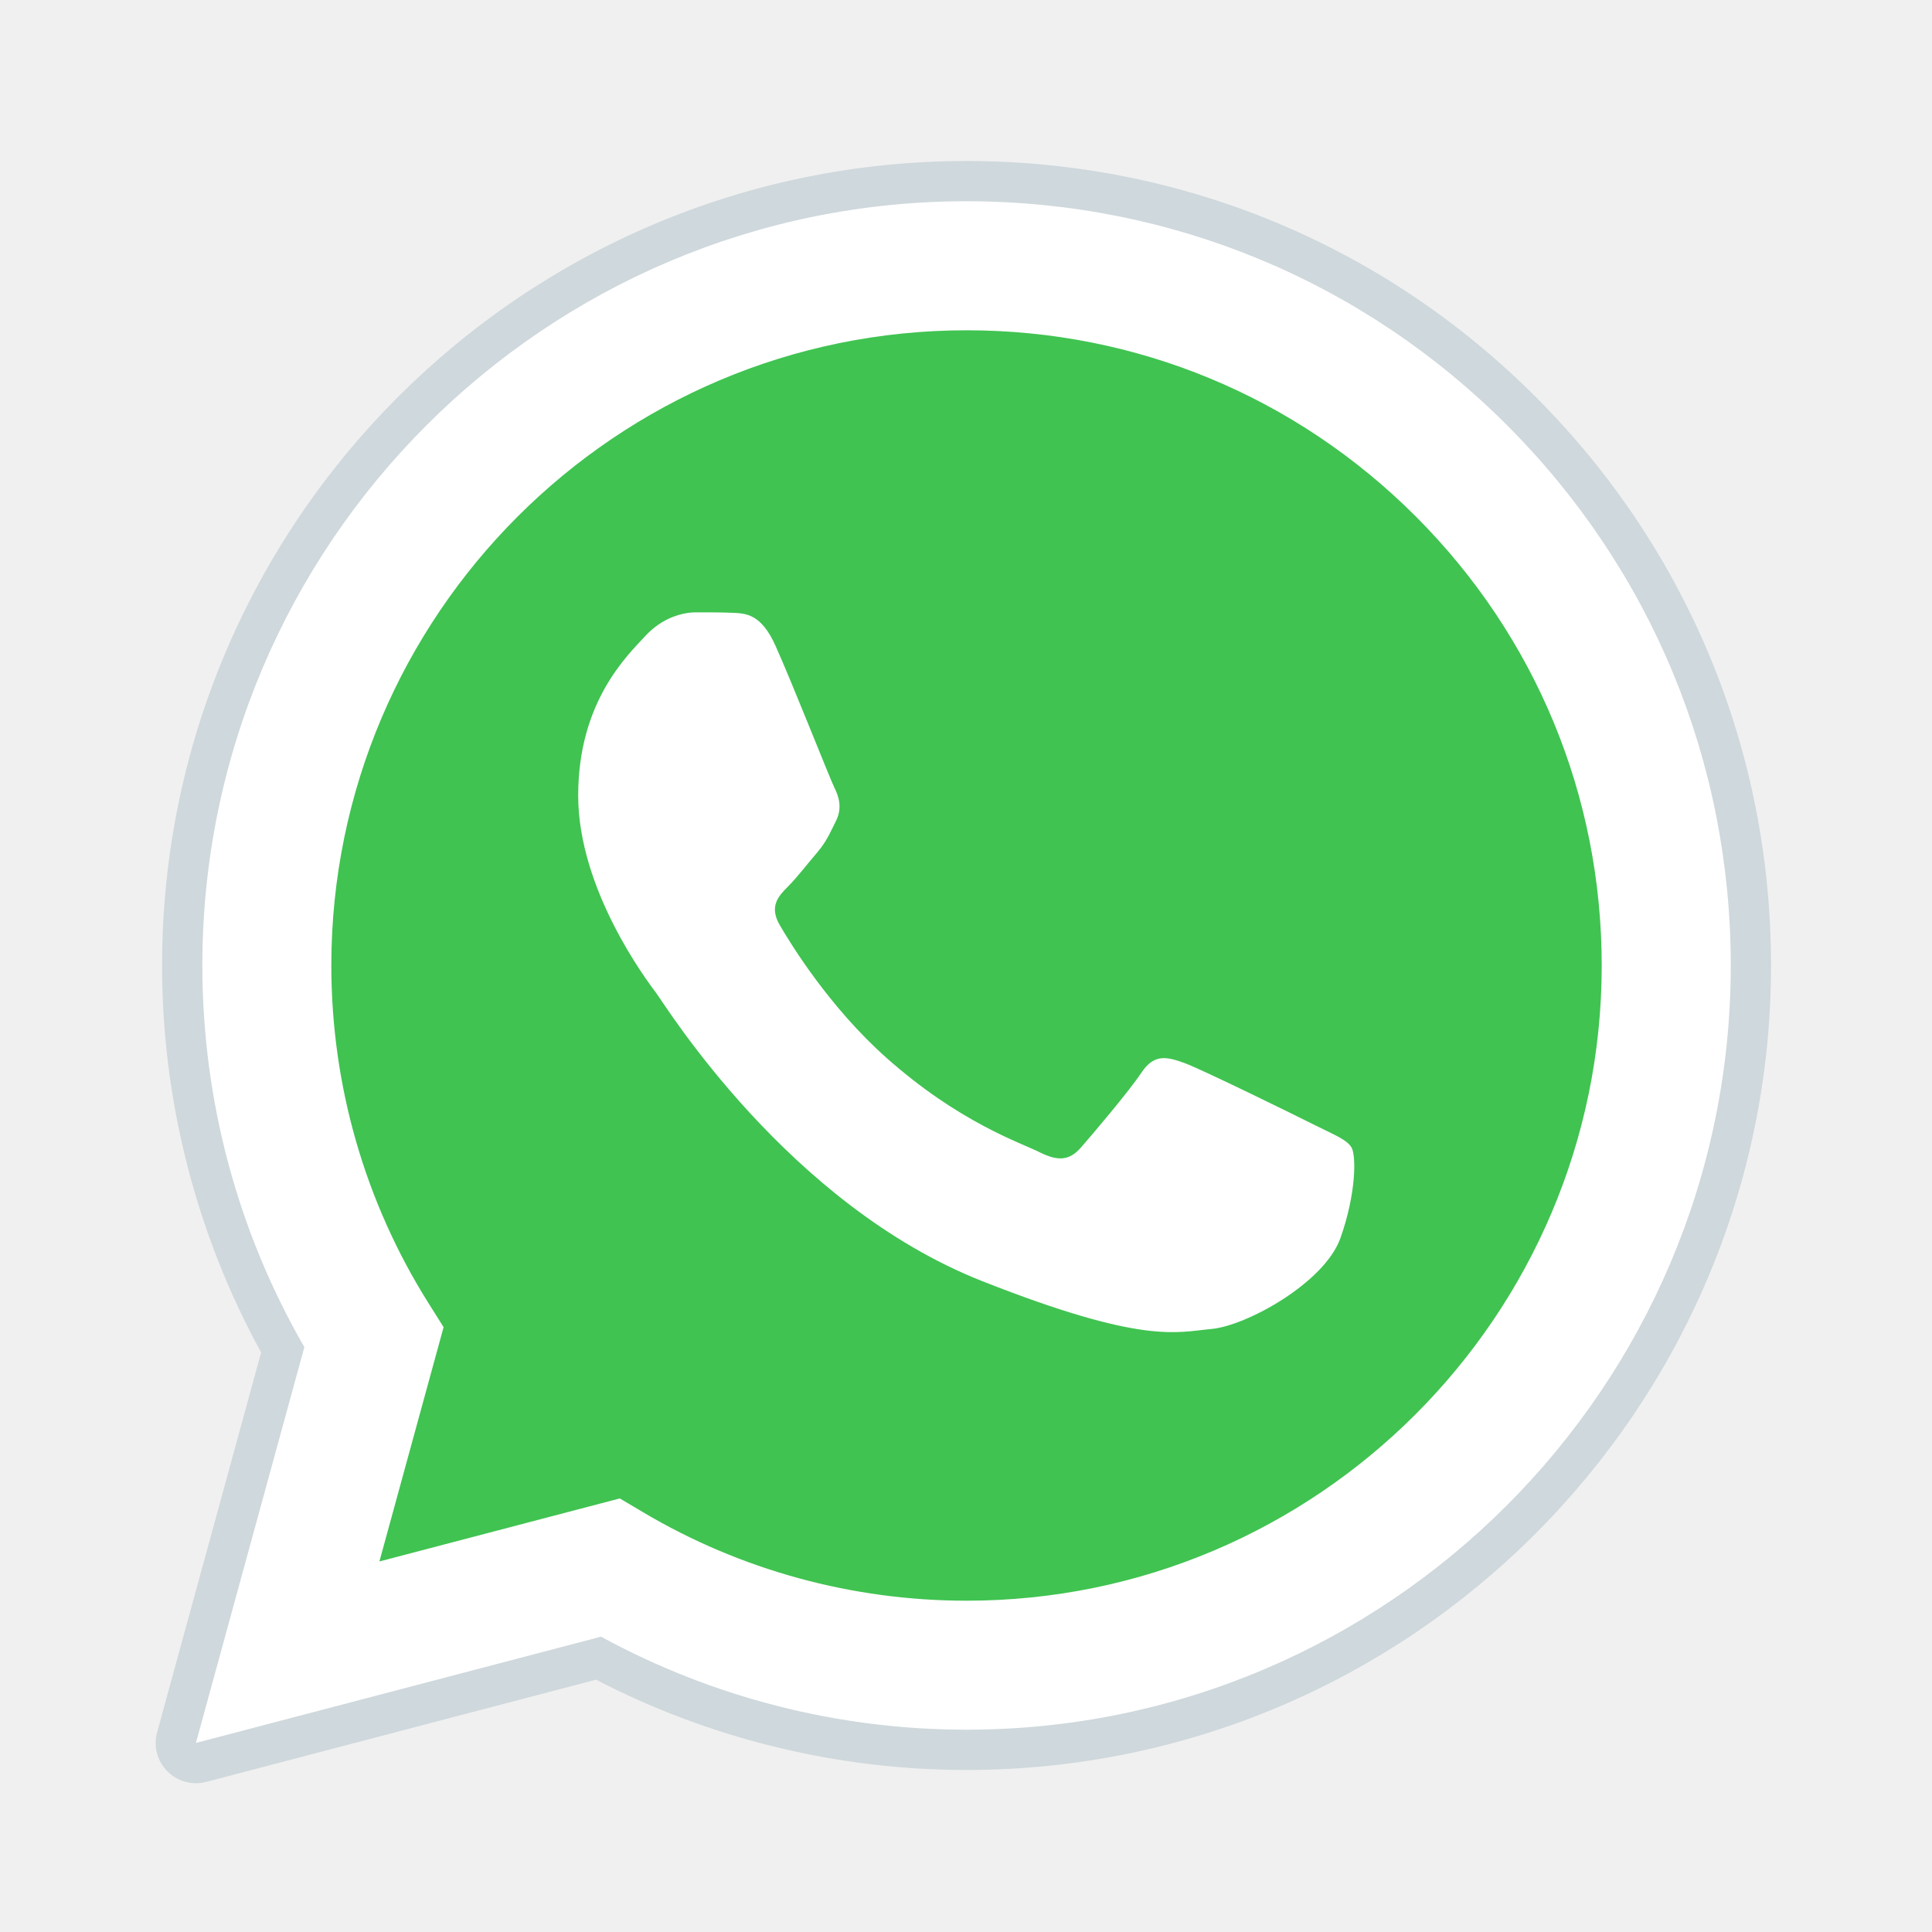
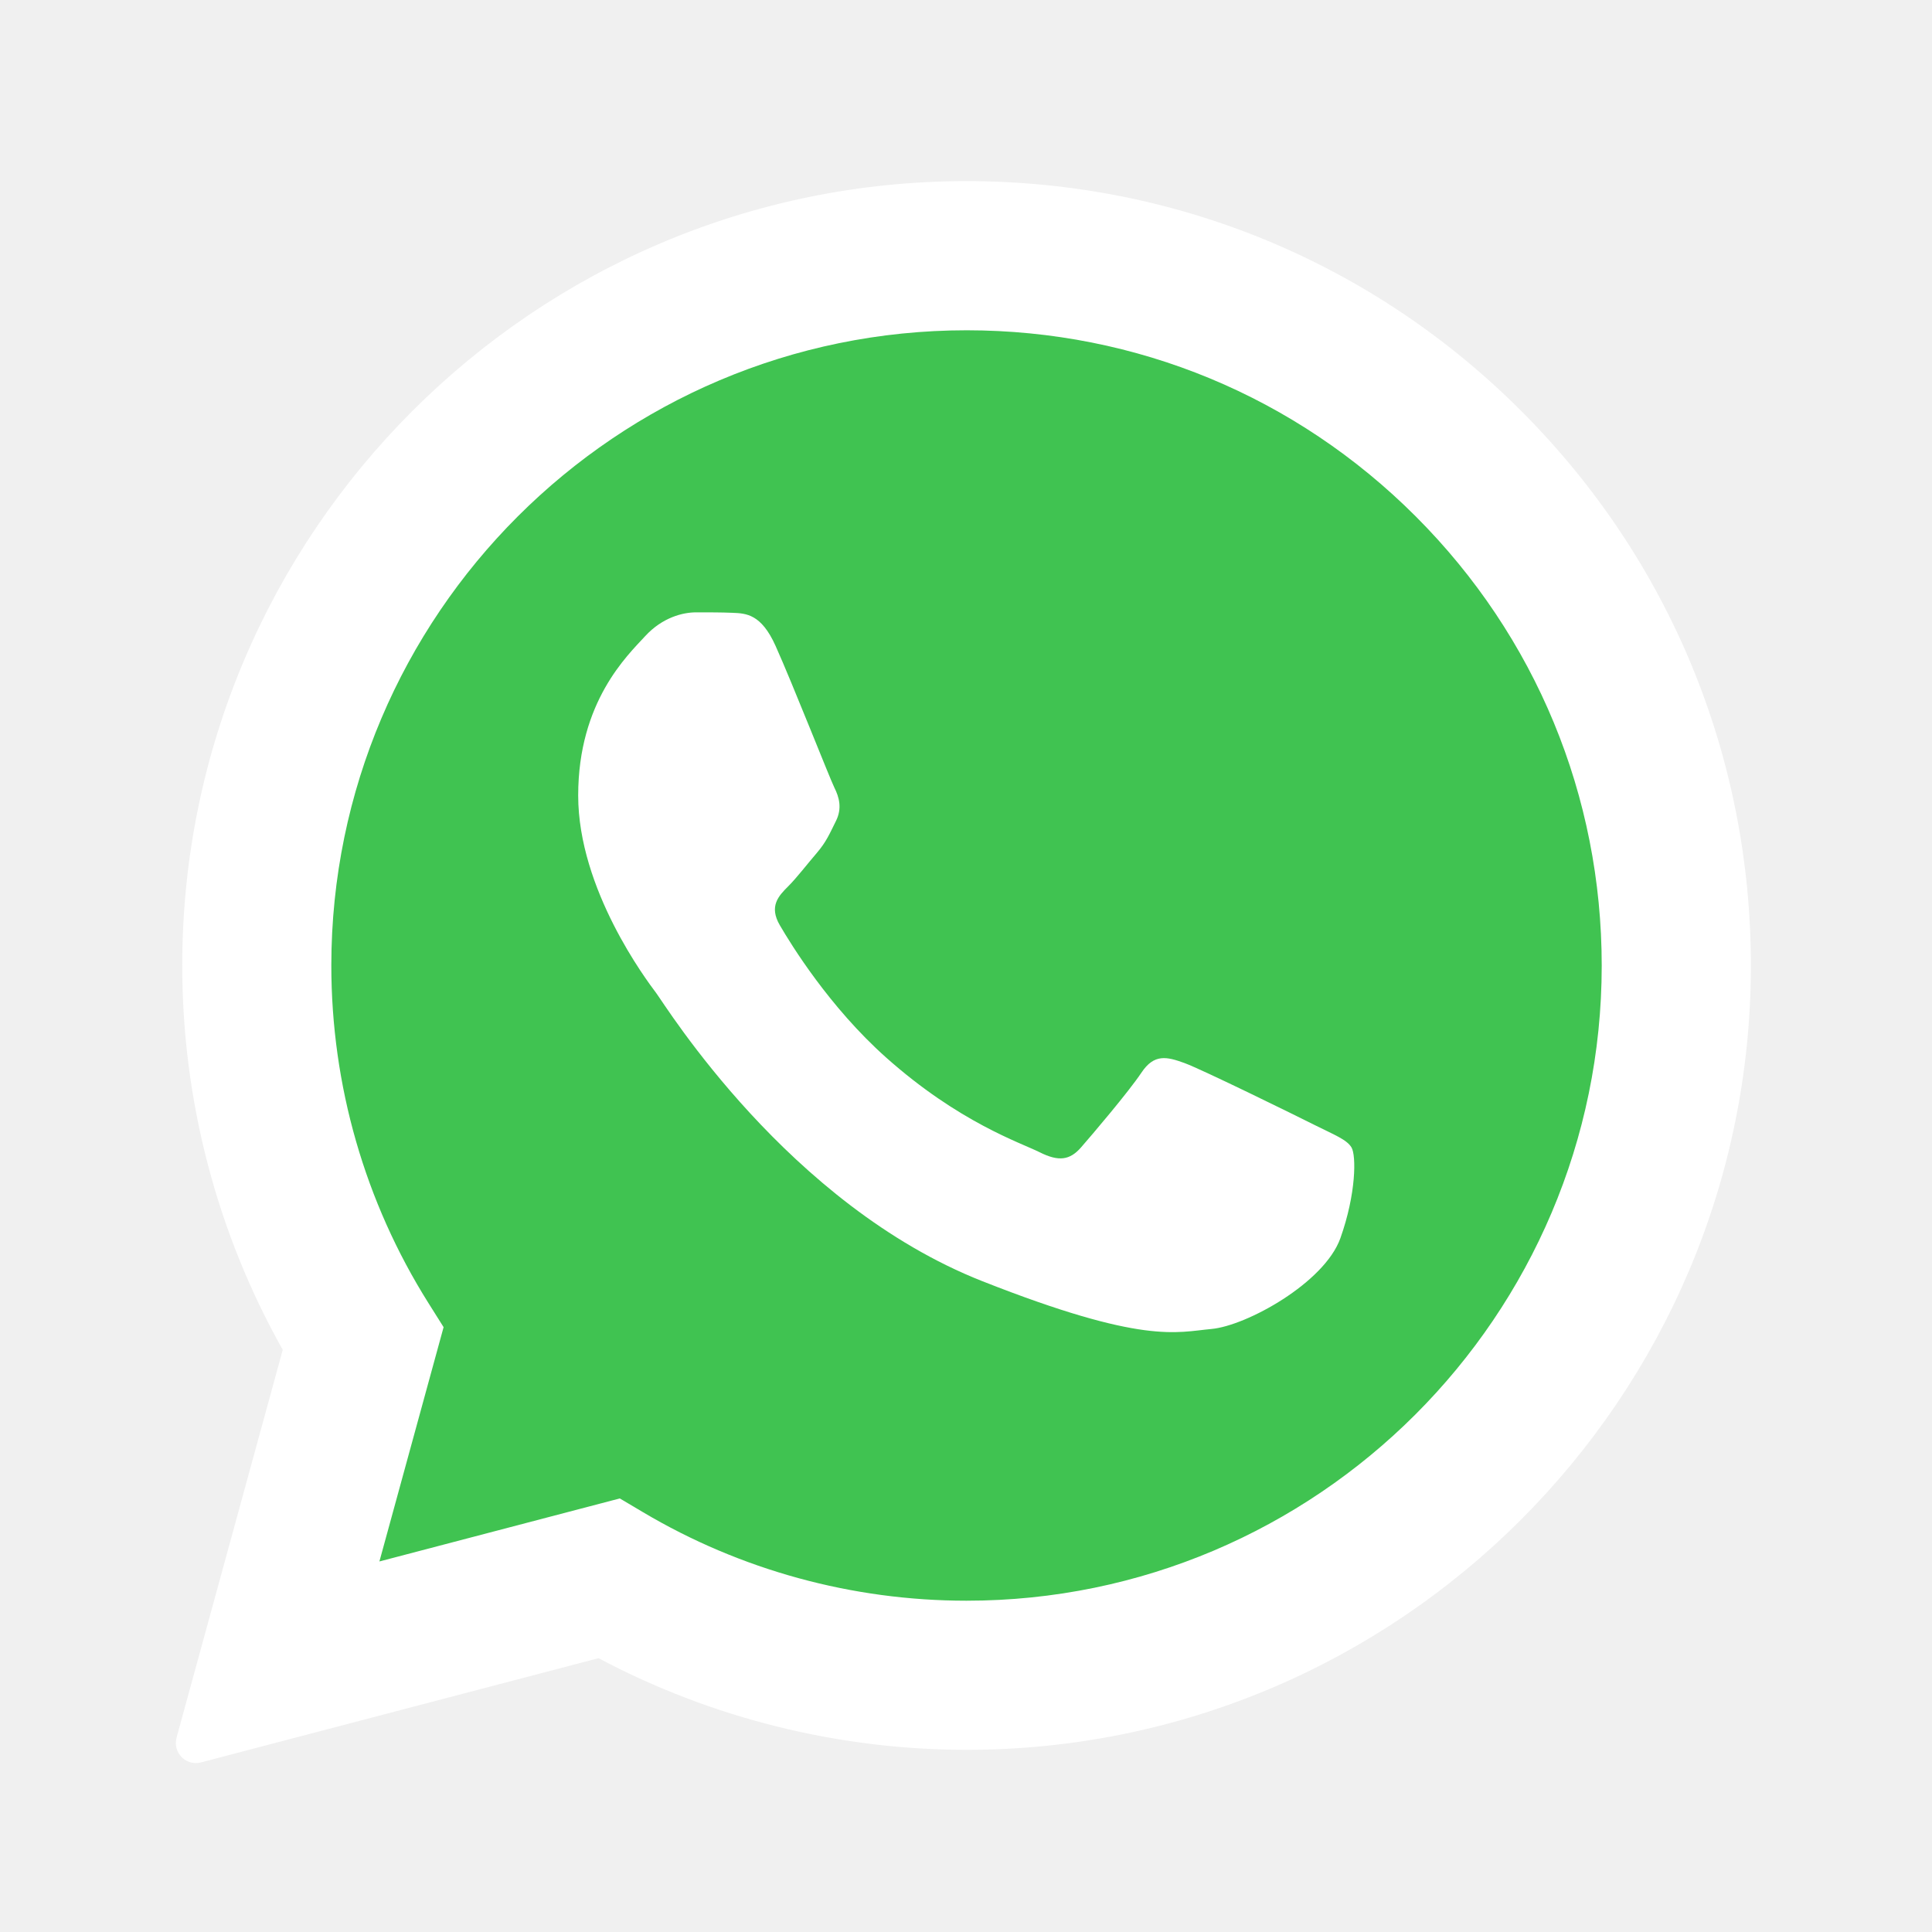
- <svg xmlns="http://www.w3.org/2000/svg" width="63" height="63" viewBox="0 0 63 63" fill="none">
+ <svg viewBox="0 0 63 63">
  <path d="M6.389 56.835L9.925 43.927C7.744 40.149 6.597 35.863 6.598 31.472C6.605 17.737 17.782 6.562 31.518 6.562C38.185 6.565 44.44 9.16 49.145 13.868C53.849 18.577 56.44 24.835 56.438 31.492C56.432 45.227 45.252 56.403 31.518 56.403H31.508C27.338 56.402 23.239 55.356 19.6 53.37L6.389 56.835Z" fill="white" />
  <path d="M6.389 57.491C6.216 57.491 6.048 57.423 5.923 57.297C5.759 57.13 5.695 56.888 5.757 56.663L9.22 44.016C7.073 40.202 5.94 35.871 5.943 31.474C5.948 17.375 17.421 5.906 31.518 5.906C38.356 5.909 44.781 8.572 49.61 13.405C54.438 18.238 57.096 24.662 57.094 31.492C57.088 45.59 45.615 57.06 31.518 57.06C27.333 57.058 23.192 56.025 19.517 54.071L6.556 57.469C6.501 57.485 6.446 57.491 6.389 57.491Z" fill="white" />
-   <path d="M31.518 6.562C38.184 6.565 44.44 9.16 49.145 13.868C53.849 18.577 56.44 24.835 56.438 31.492C56.432 45.227 45.252 56.403 31.518 56.403H31.508C27.338 56.402 23.239 55.356 19.599 53.37L6.389 56.835L9.925 43.927C7.744 40.149 6.597 35.863 6.598 31.472C6.604 17.737 17.782 6.562 31.518 6.562ZM31.518 5.25C17.06 5.25 5.292 17.013 5.285 31.472C5.284 35.892 6.4 40.246 8.515 44.101L5.123 56.49C4.999 56.943 5.125 57.426 5.456 57.759C5.705 58.011 6.043 58.149 6.389 58.149C6.501 58.149 6.612 58.135 6.723 58.106L19.437 54.772C23.148 56.699 27.309 57.716 31.508 57.717C45.977 57.717 57.745 45.953 57.751 31.493C57.754 24.486 55.028 17.897 50.076 12.941C45.121 7.984 38.531 5.253 31.518 5.25Z" fill="#CFD8DC" />
  <path d="M46.168 16.842C42.257 12.928 37.058 10.772 31.525 10.77C20.101 10.77 10.81 20.058 10.804 31.474C10.803 35.386 11.898 39.195 13.972 42.493L14.465 43.277L12.372 50.917L20.211 48.862L20.968 49.311C24.147 51.198 27.793 52.196 31.51 52.197H31.518C42.934 52.197 52.226 42.908 52.23 31.491C52.231 25.959 50.08 20.756 46.168 16.842Z" fill="#40C351" />
  <path fill-rule="evenodd" clip-rule="evenodd" d="M25.289 21.059C24.823 20.022 24.332 20.001 23.887 19.983C23.524 19.967 23.109 19.968 22.694 19.968C22.28 19.968 21.605 20.125 21.034 20.748C20.463 21.371 18.854 22.877 18.854 25.94C18.854 29.004 21.085 31.965 21.396 32.379C21.707 32.794 25.704 39.282 32.033 41.778C37.292 43.852 38.363 43.44 39.505 43.336C40.647 43.232 43.189 41.831 43.708 40.376C44.226 38.922 44.226 37.677 44.071 37.417C43.915 37.157 43.5 37.002 42.878 36.69C42.256 36.377 39.194 34.872 38.623 34.664C38.052 34.457 37.637 34.353 37.221 34.977C36.806 35.599 35.613 37.002 35.25 37.417C34.886 37.833 34.523 37.885 33.901 37.573C33.278 37.261 31.273 36.604 28.893 34.483C27.043 32.834 25.793 30.795 25.43 30.172C25.066 29.55 25.39 29.212 25.703 28.901C25.982 28.622 26.325 28.174 26.637 27.811C26.948 27.447 27.052 27.187 27.259 26.772C27.467 26.356 27.363 25.993 27.207 25.682C27.053 25.369 25.843 22.29 25.289 21.059Z" fill="white" />
</svg>
